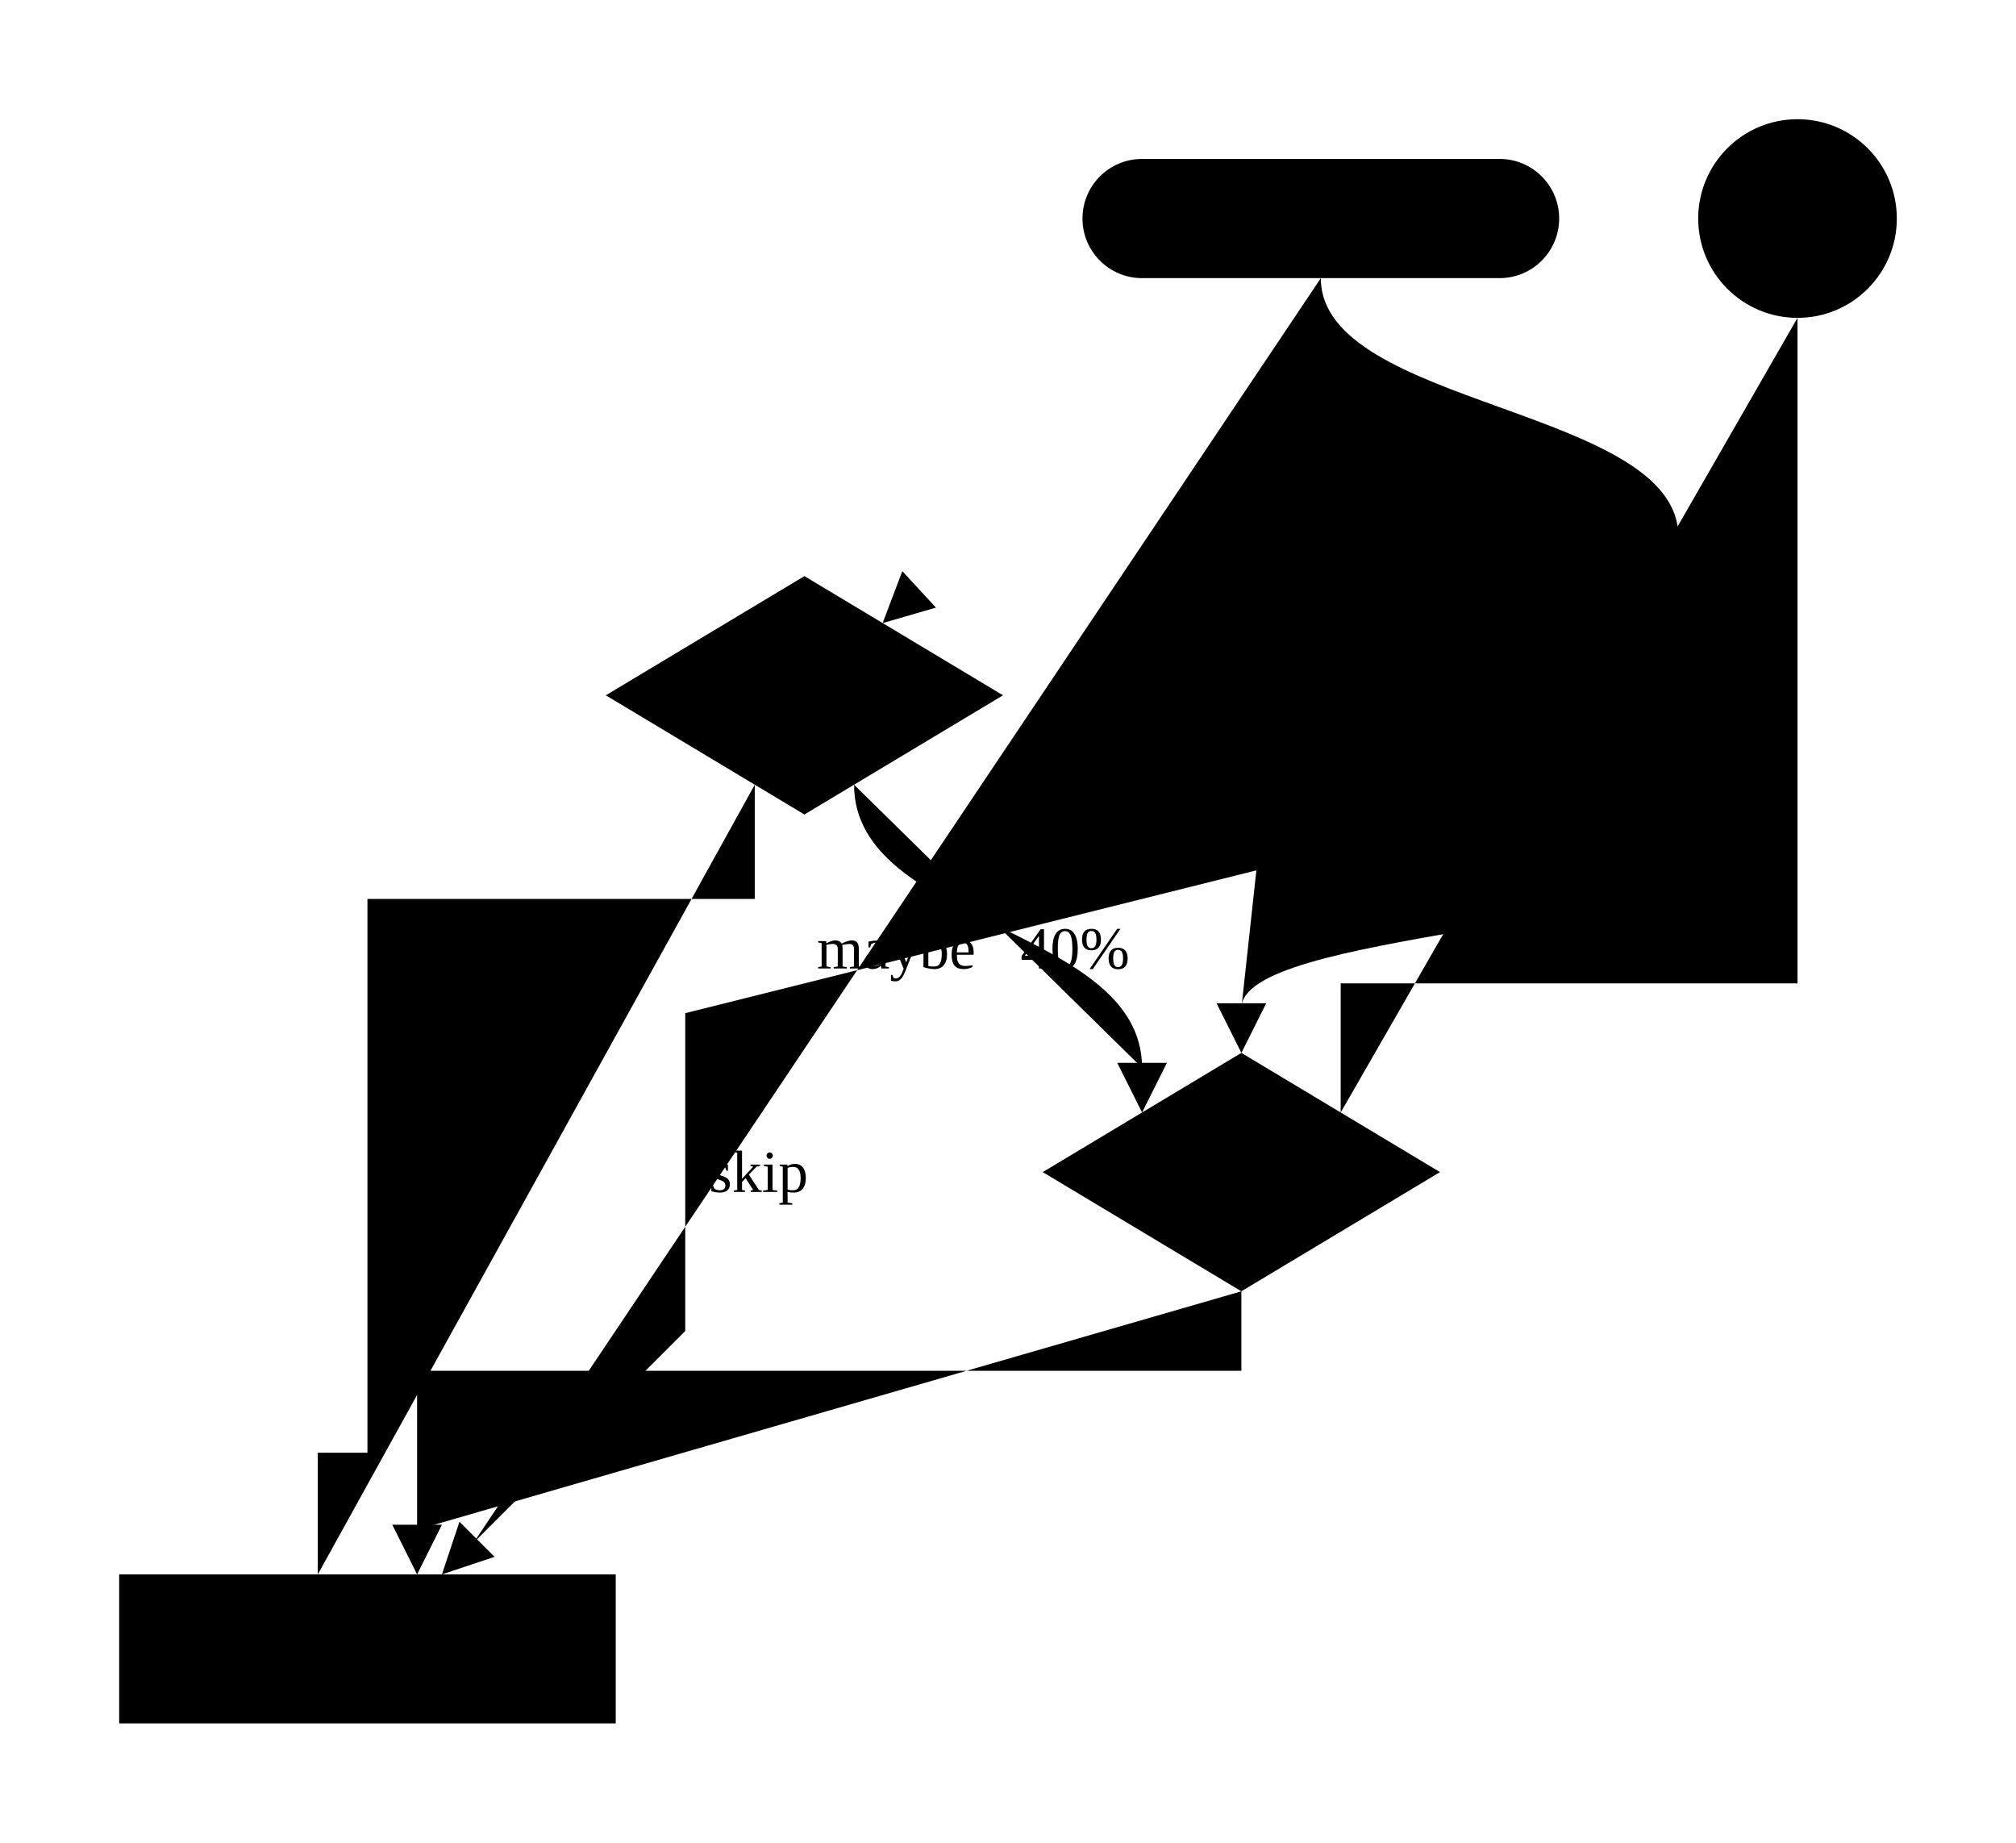
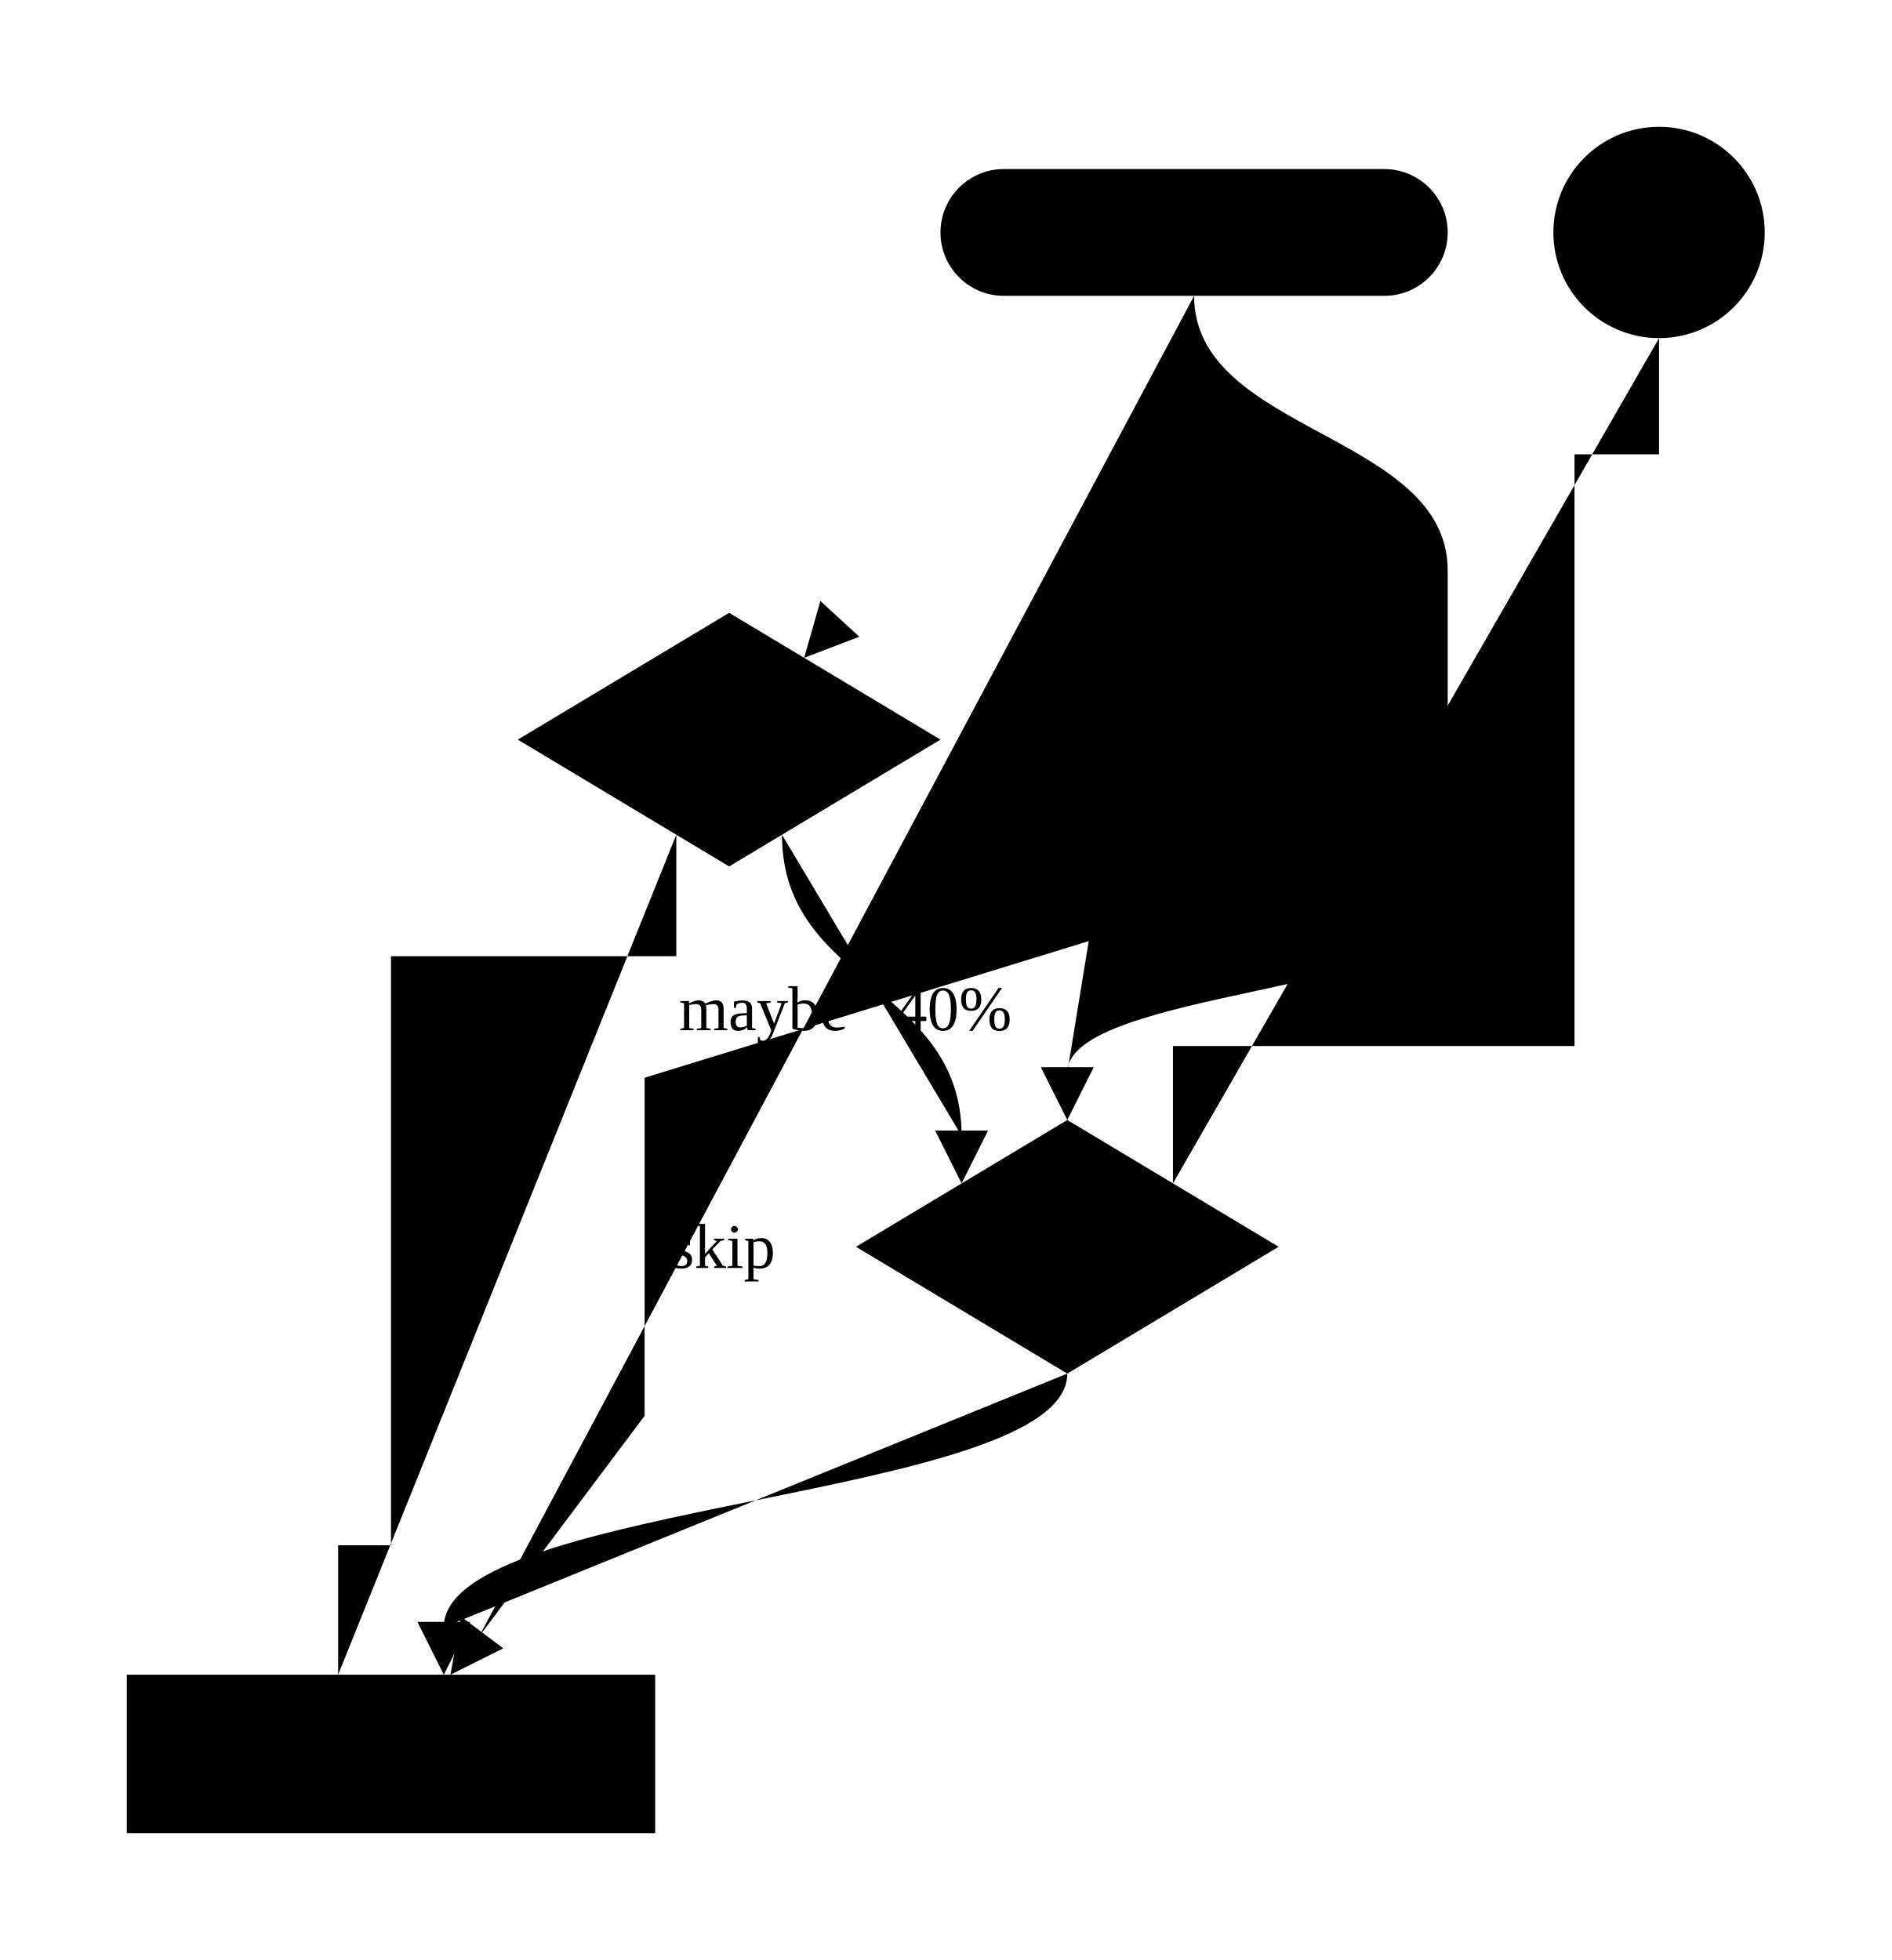
- <svg xmlns="http://www.w3.org/2000/svg" viewBox="86 -44 406 371" class="graphedwright" data-mode="view" role="img" aria-labelledby="graphedwright-title">
+ <svg xmlns="http://www.w3.org/2000/svg" viewBox="62 -44 358 371" class="graphedwright" data-mode="view" role="img" aria-labelledby="graphedwright-title">
  <defs>
    <marker id="arrow-0" class="arrowhead kind-to" viewBox="0 0 10 10" refX="1" refY="5" markerWidth="10" markerHeight="10" markerUnits="userSpaceOnUse" orient="auto-start-reverse">
      <path d="M 0 0 L 10 5 L 0 10 z" />
    </marker>
    <marker id="arrow-1" class="arrowhead kind-outcome" viewBox="0 0 10 10" refX="1" refY="5" markerWidth="10" markerHeight="10" markerUnits="userSpaceOnUse" orient="auto-start-reverse">
      <path d="M 0 0 L 10 5 L 0 10 z" />
    </marker>
  </defs>
  <g class="containers" />
  <g class="edges">
    <g class="edge kind-to" id="e1" data-kind="to" data-from="s" data-to="d1">
-       <path d="M 339 12 L 270.37 75.35" stroke-width="1.5" marker-end="url(#arrow-0)" />
+       <path d="M 277 12 L 220.28 73.88" stroke-width="1.5" marker-end="url(#arrow-0)" />
    </g>
    <g class="edge kind-outcome" id="e2" data-kind="outcome" data-from="d1" data-to="d2">
-       <path d="M 258 114 C 258 142.5, 316 142.5, 316 171" stroke-width="1" marker-end="url(#arrow-1)" />
-       <text class="label" x="282.5" y="151" text-anchor="end">maybe</text>
-       <text class="annotation" x="291.5" y="151" text-anchor="start">40%</text>
+       <path d="M 210 114 C 210 142.5, 244 142.5, 244 171" stroke-width="1" marker-end="url(#arrow-1)" />
+       <text class="label" x="222.5" y="151" text-anchor="end">maybe</text>
+       <text class="annotation" x="231.5" y="151" text-anchor="start">40%</text>
    </g>
    <g class="edge kind-outcome" id="e3" data-kind="outcome" data-from="d2" data-to="l">
-       <path d="M 336 216 L 336 232 L 170 232 L 170 264" stroke-width="1" marker-end="url(#arrow-1)" />
+       <path d="M 264 216 C 264 240, 146 240, 146 264" stroke-width="1" marker-end="url(#arrow-1)" />
    </g>
    <g class="edge kind-to" id="e4" data-kind="to" data-from="s" data-to="l">
-       <path d="M 352 12 L 352 64 L 352 128 L 224 160 L 224 224 L 181.36 266.64" stroke-width="1.5" marker-end="url(#arrow-0)" />
-       <text class="label" x="228.75" y="196" text-anchor="start">skip</text>
+       <path d="M 288 12 L 288 64 L 288 128 L 184 160 L 184 224 L 152.65 265.8" stroke-width="1.5" marker-end="url(#arrow-0)" />
+       <text class="label" x="188.75" y="196" text-anchor="start">skip</text>
    </g>
    <g class="edge kind-outcome" id="e5" data-kind="outcome" data-from="s" data-to="d2">
-       <path d="M 352 12 C 352 38, 424 38, 424 64 L 424 128 C 424 143.5, 336 143.5, 336 159" stroke-width="1" marker-end="url(#arrow-1)" />
+       <path d="M 288 12 C 288 38, 336 38, 336 64 L 336 128 C 336 143.5, 264 143.5, 264 159" stroke-width="1" marker-end="url(#arrow-1)" />
    </g>
    <g class="edge kind-wire" id="e6" data-kind="wire" data-from="r" data-to="d2">
-       <path d="M 448 20 L 448 64 L 448 128 V 154 H 356 V 180" stroke-width="1.5" />
+       <path d="M 376 20 V 42 H 360 V 64 L 360 128 V 154 H 284 V 180" stroke-width="1.5" />
    </g>
    <g class="edge kind-wire" id="e7" data-kind="wire" data-from="d1" data-to="l">
-       <path d="M 238 114 V 137 H 160 V 160 L 160 224 V 248.5 H 150 V 273" stroke-width="1.5" />
+       <path d="M 190 114 V 137 H 136 V 160 L 136 224 V 248.5 H 126 V 273" stroke-width="1.5" />
    </g>
  </g>
  <g class="vertices">
-     <g class="vertex kind-source unplaced" id="s" data-kind="source" transform="translate(352 0)">
+     <g class="vertex kind-source unplaced" id="s" data-kind="source" transform="translate(288 0)">
      <rect class="shape" x="-48" y="-12" width="96" height="24" rx="12" />
      <text class="label" x="0" y="4" text-anchor="middle">s</text>
    </g>
-     <g class="vertex kind-round_thing unplaced" id="r" data-kind="round thing" transform="translate(448 0)">
+     <g class="vertex kind-round_thing unplaced" id="r" data-kind="round thing" transform="translate(376 0)">
      <ellipse class="shape" cx="0" cy="0" rx="20" ry="20" />
      <text class="label" x="0" y="4" text-anchor="middle">r</text>
    </g>
-     <g class="vertex kind-decision unplaced" id="d1" data-kind="decision" transform="translate(248 96)">
+     <g class="vertex kind-decision unplaced" id="d1" data-kind="decision" transform="translate(200 96)">
      <polygon class="shape" points="0 -24 40 0 0 24 -40 0" />
      <text class="label" x="0" y="4" text-anchor="middle">d1</text>
    </g>
-     <g class="vertex kind-decision unplaced" id="d2" data-kind="decision" transform="translate(336 192)">
+     <g class="vertex kind-decision unplaced" id="d2" data-kind="decision" transform="translate(264 192)">
      <polygon class="shape" points="0 -24 40 0 0 24 -40 0" />
      <text class="label" x="0" y="4" text-anchor="middle">d2</text>
    </g>
-     <g class="vertex kind-leaf unplaced" id="l" data-kind="leaf" transform="translate(160 288)">
+     <g class="vertex kind-leaf unplaced" id="l" data-kind="leaf" transform="translate(136 288)">
      <rect class="shape" x="-50" y="-15" width="100" height="30" />
      <text class="label" x="0" y="4" text-anchor="middle">l</text>
    </g>
  </g>
  <g class="overlay" />
</svg>
